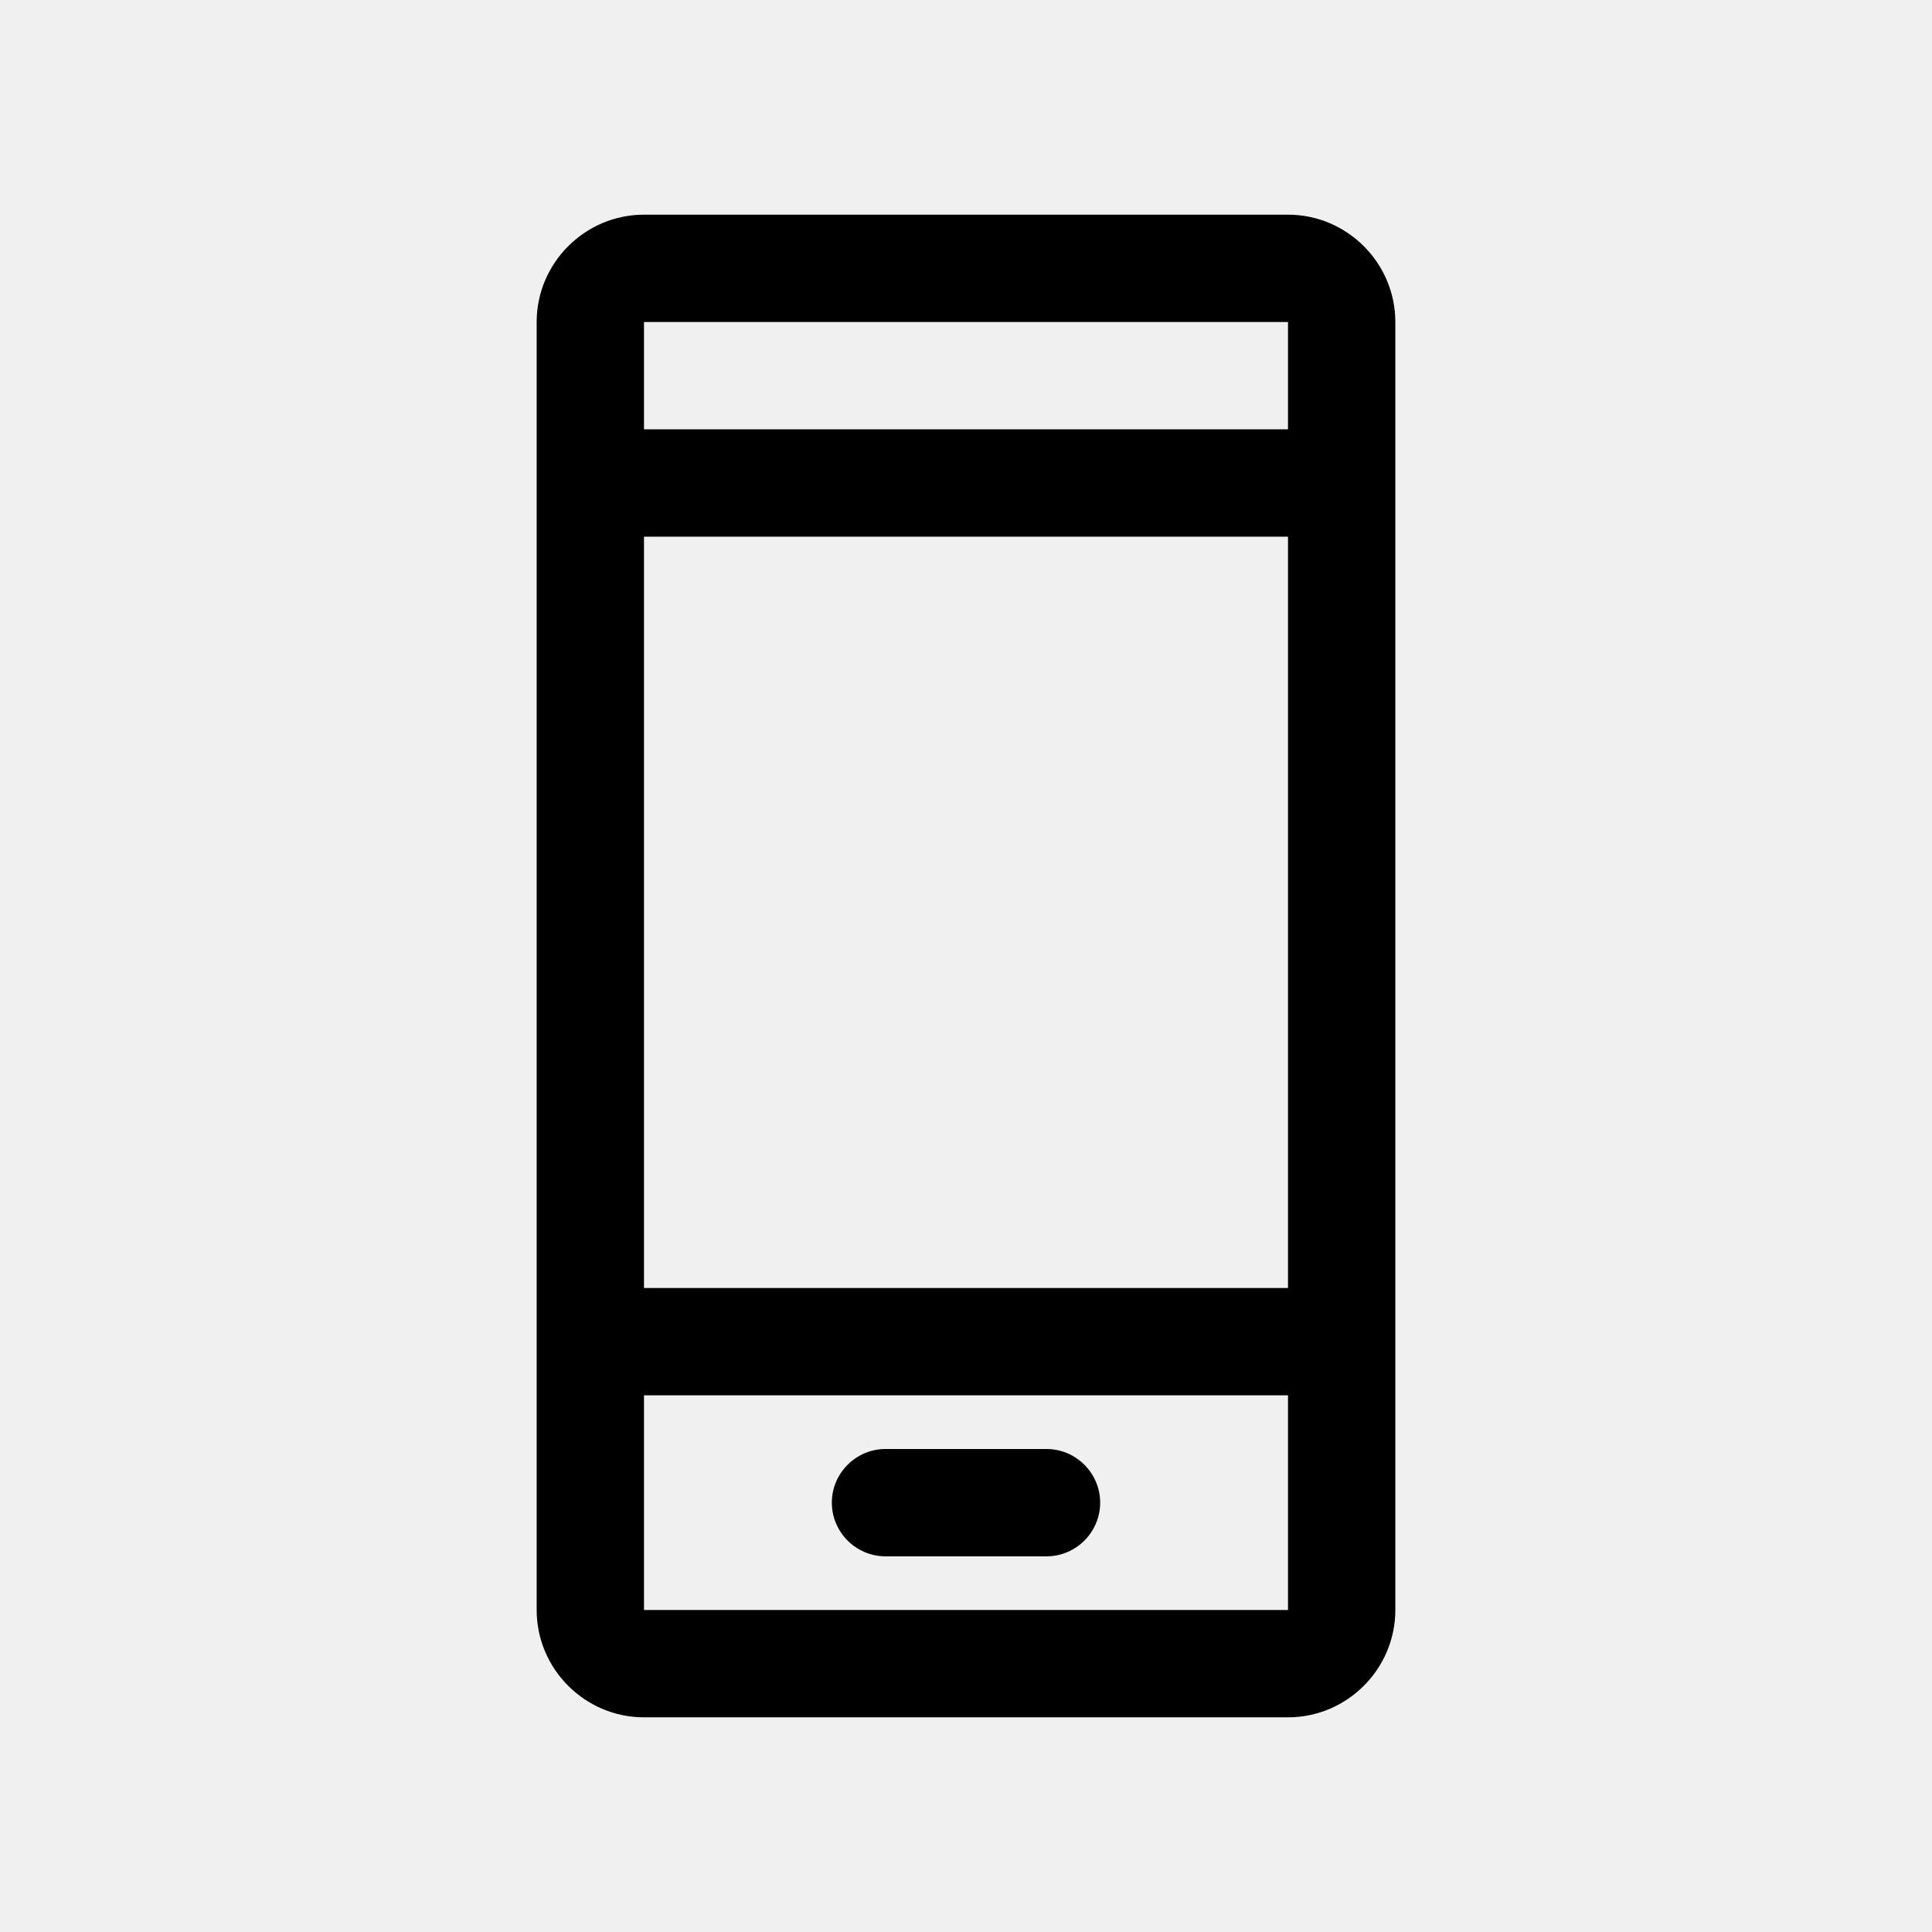
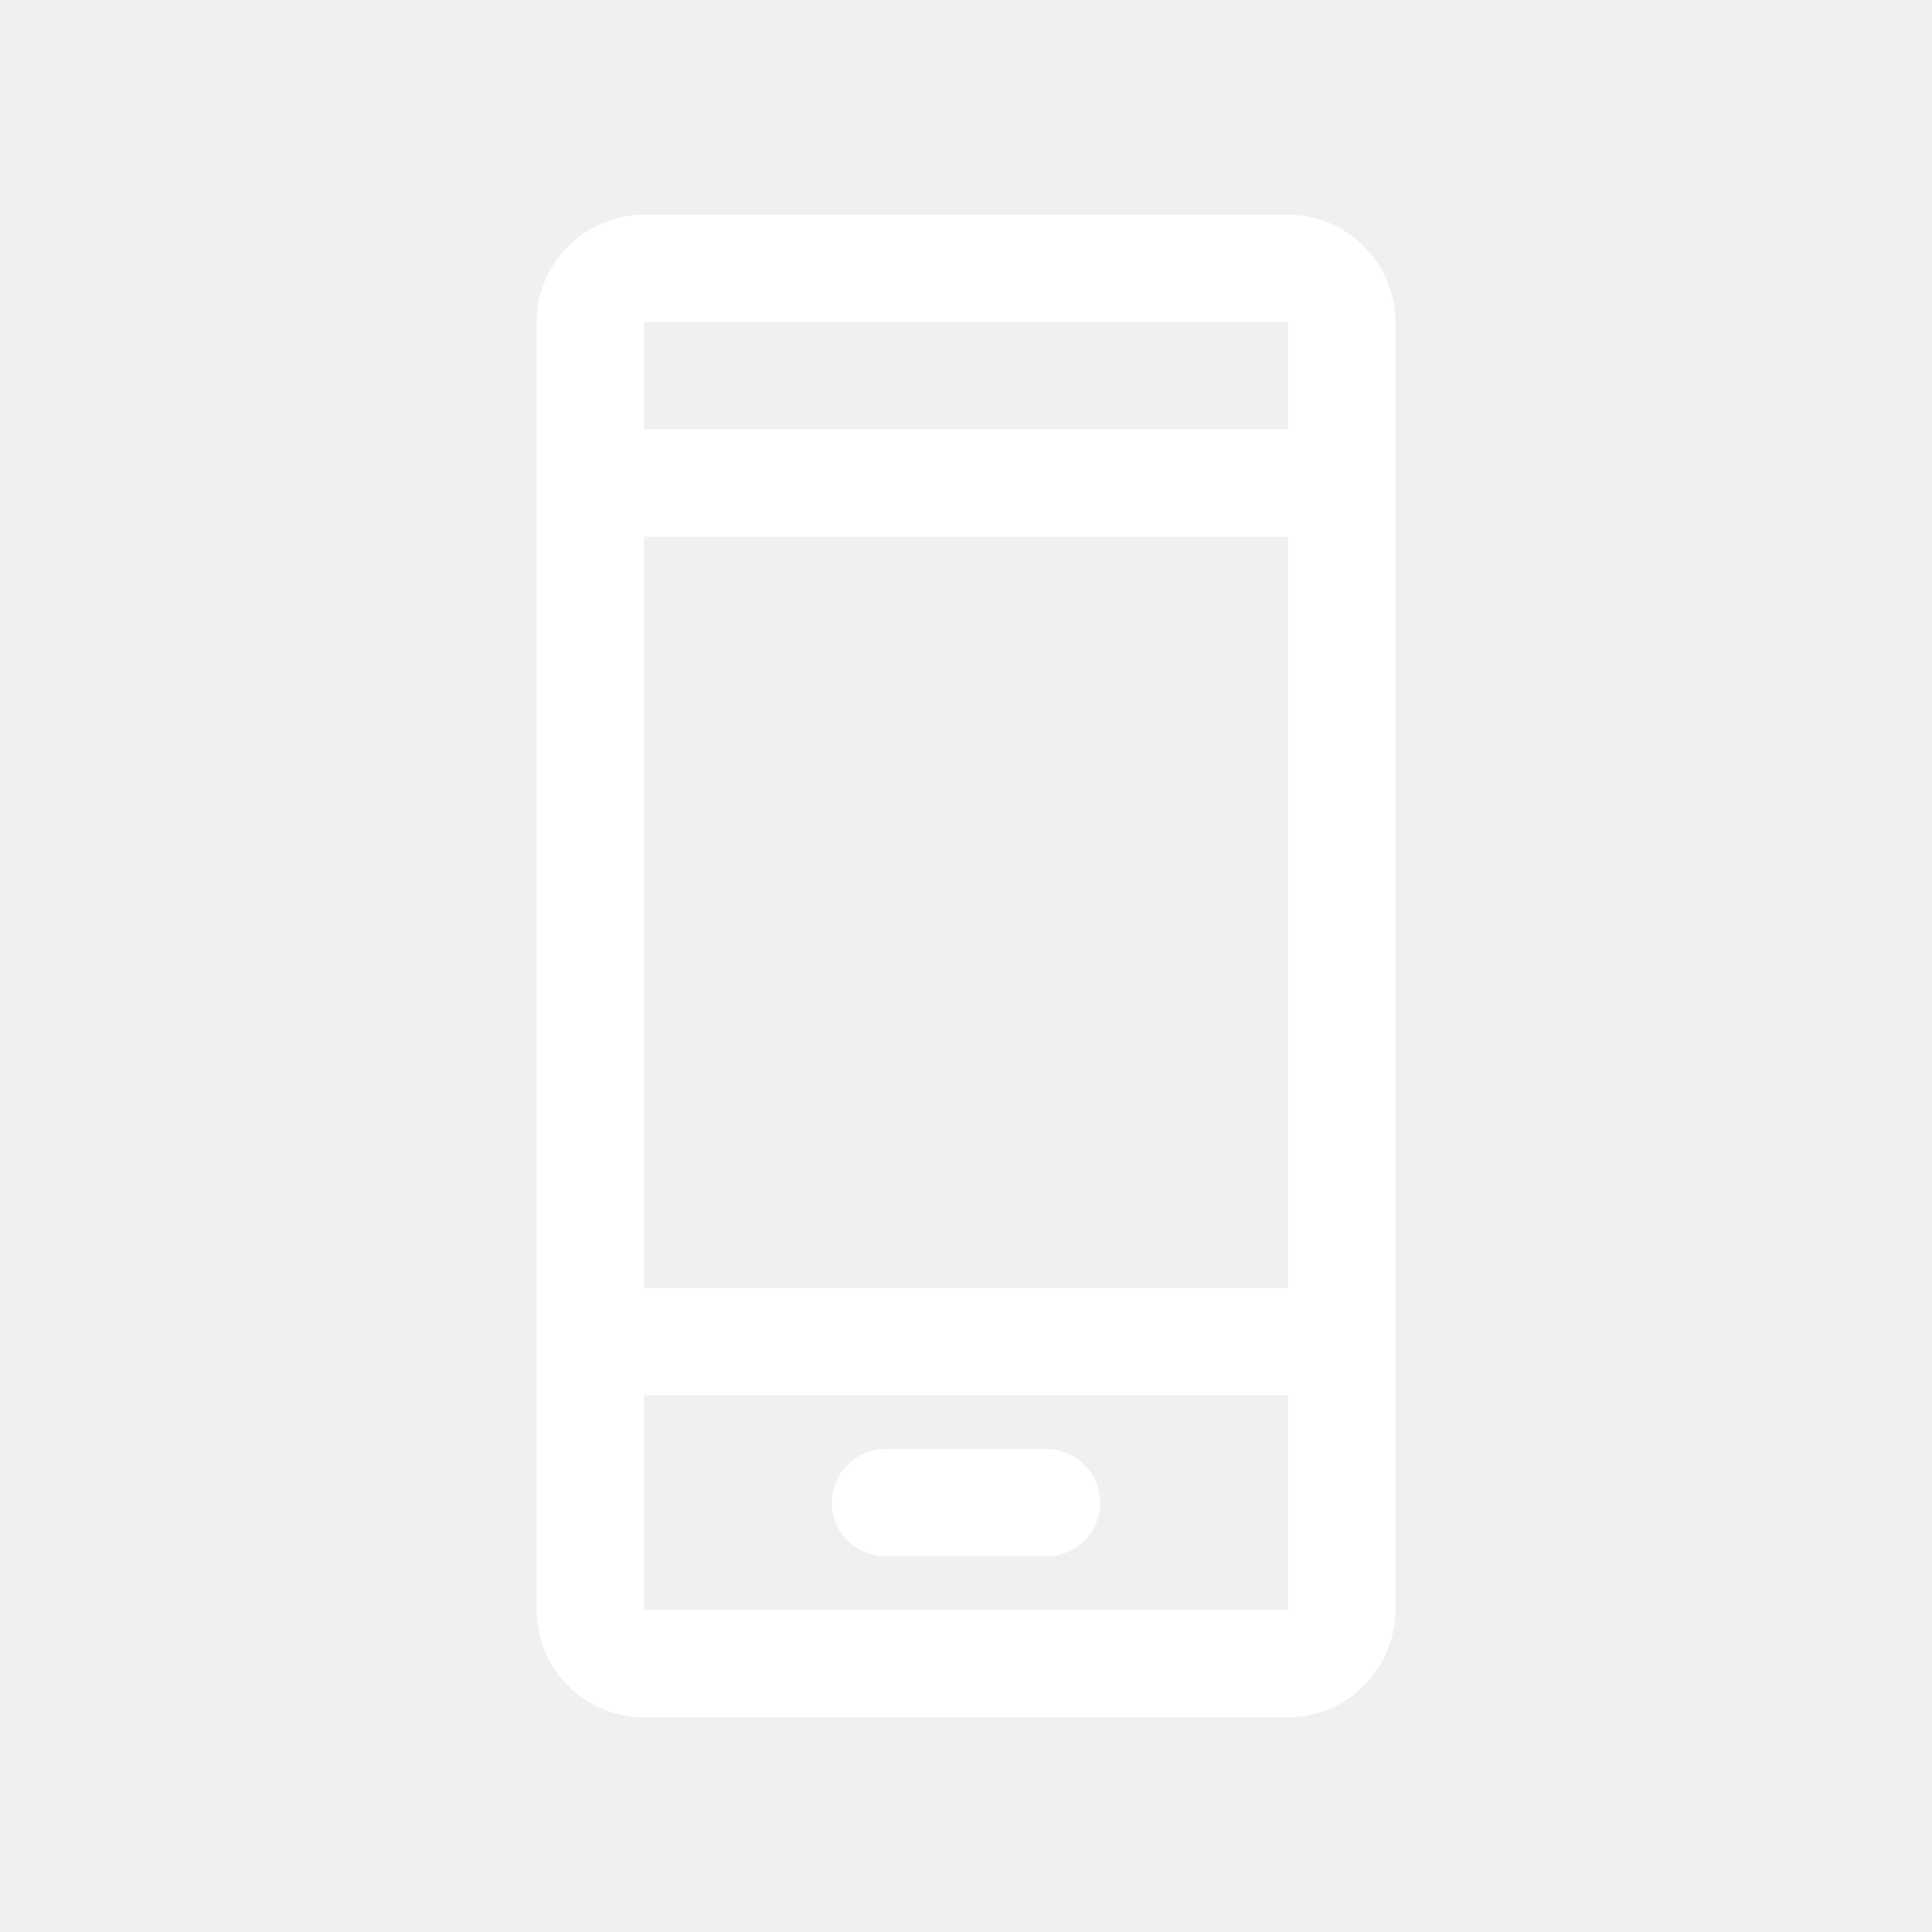
<svg xmlns="http://www.w3.org/2000/svg" version="1.1" id="Layer_1" x="0px" y="0px" viewBox="0 0 72 72" style="enable-background:new 0 0 72 72;" xml:space="preserve">
  <style type="text/css">
	.st0{fill:none;}
+ 	path{fill: #fff}
</style>
  <rect x="0.2" class="st0" width="72" height="72" />
  <path d="M20,12v48c0,2.2,1.8,4,4,4h24c2.2,0,4-1.8,4-4V12c0-2.2-1.8-4-4-4H24C21.8,8,20,9.8,20,12z M48,48H24V20h24V48z M48,12v4H24  v-4H48z M24,60v-8h24v8H24z" />
  <path d="M39,54h-6c-1.1,0-2,0.9-2,2v0c0,1.1,0.9,2,2,2h6c1.1,0,2-0.9,2-2v0C41,54.9,40.1,54,39,54z" />
</svg>
